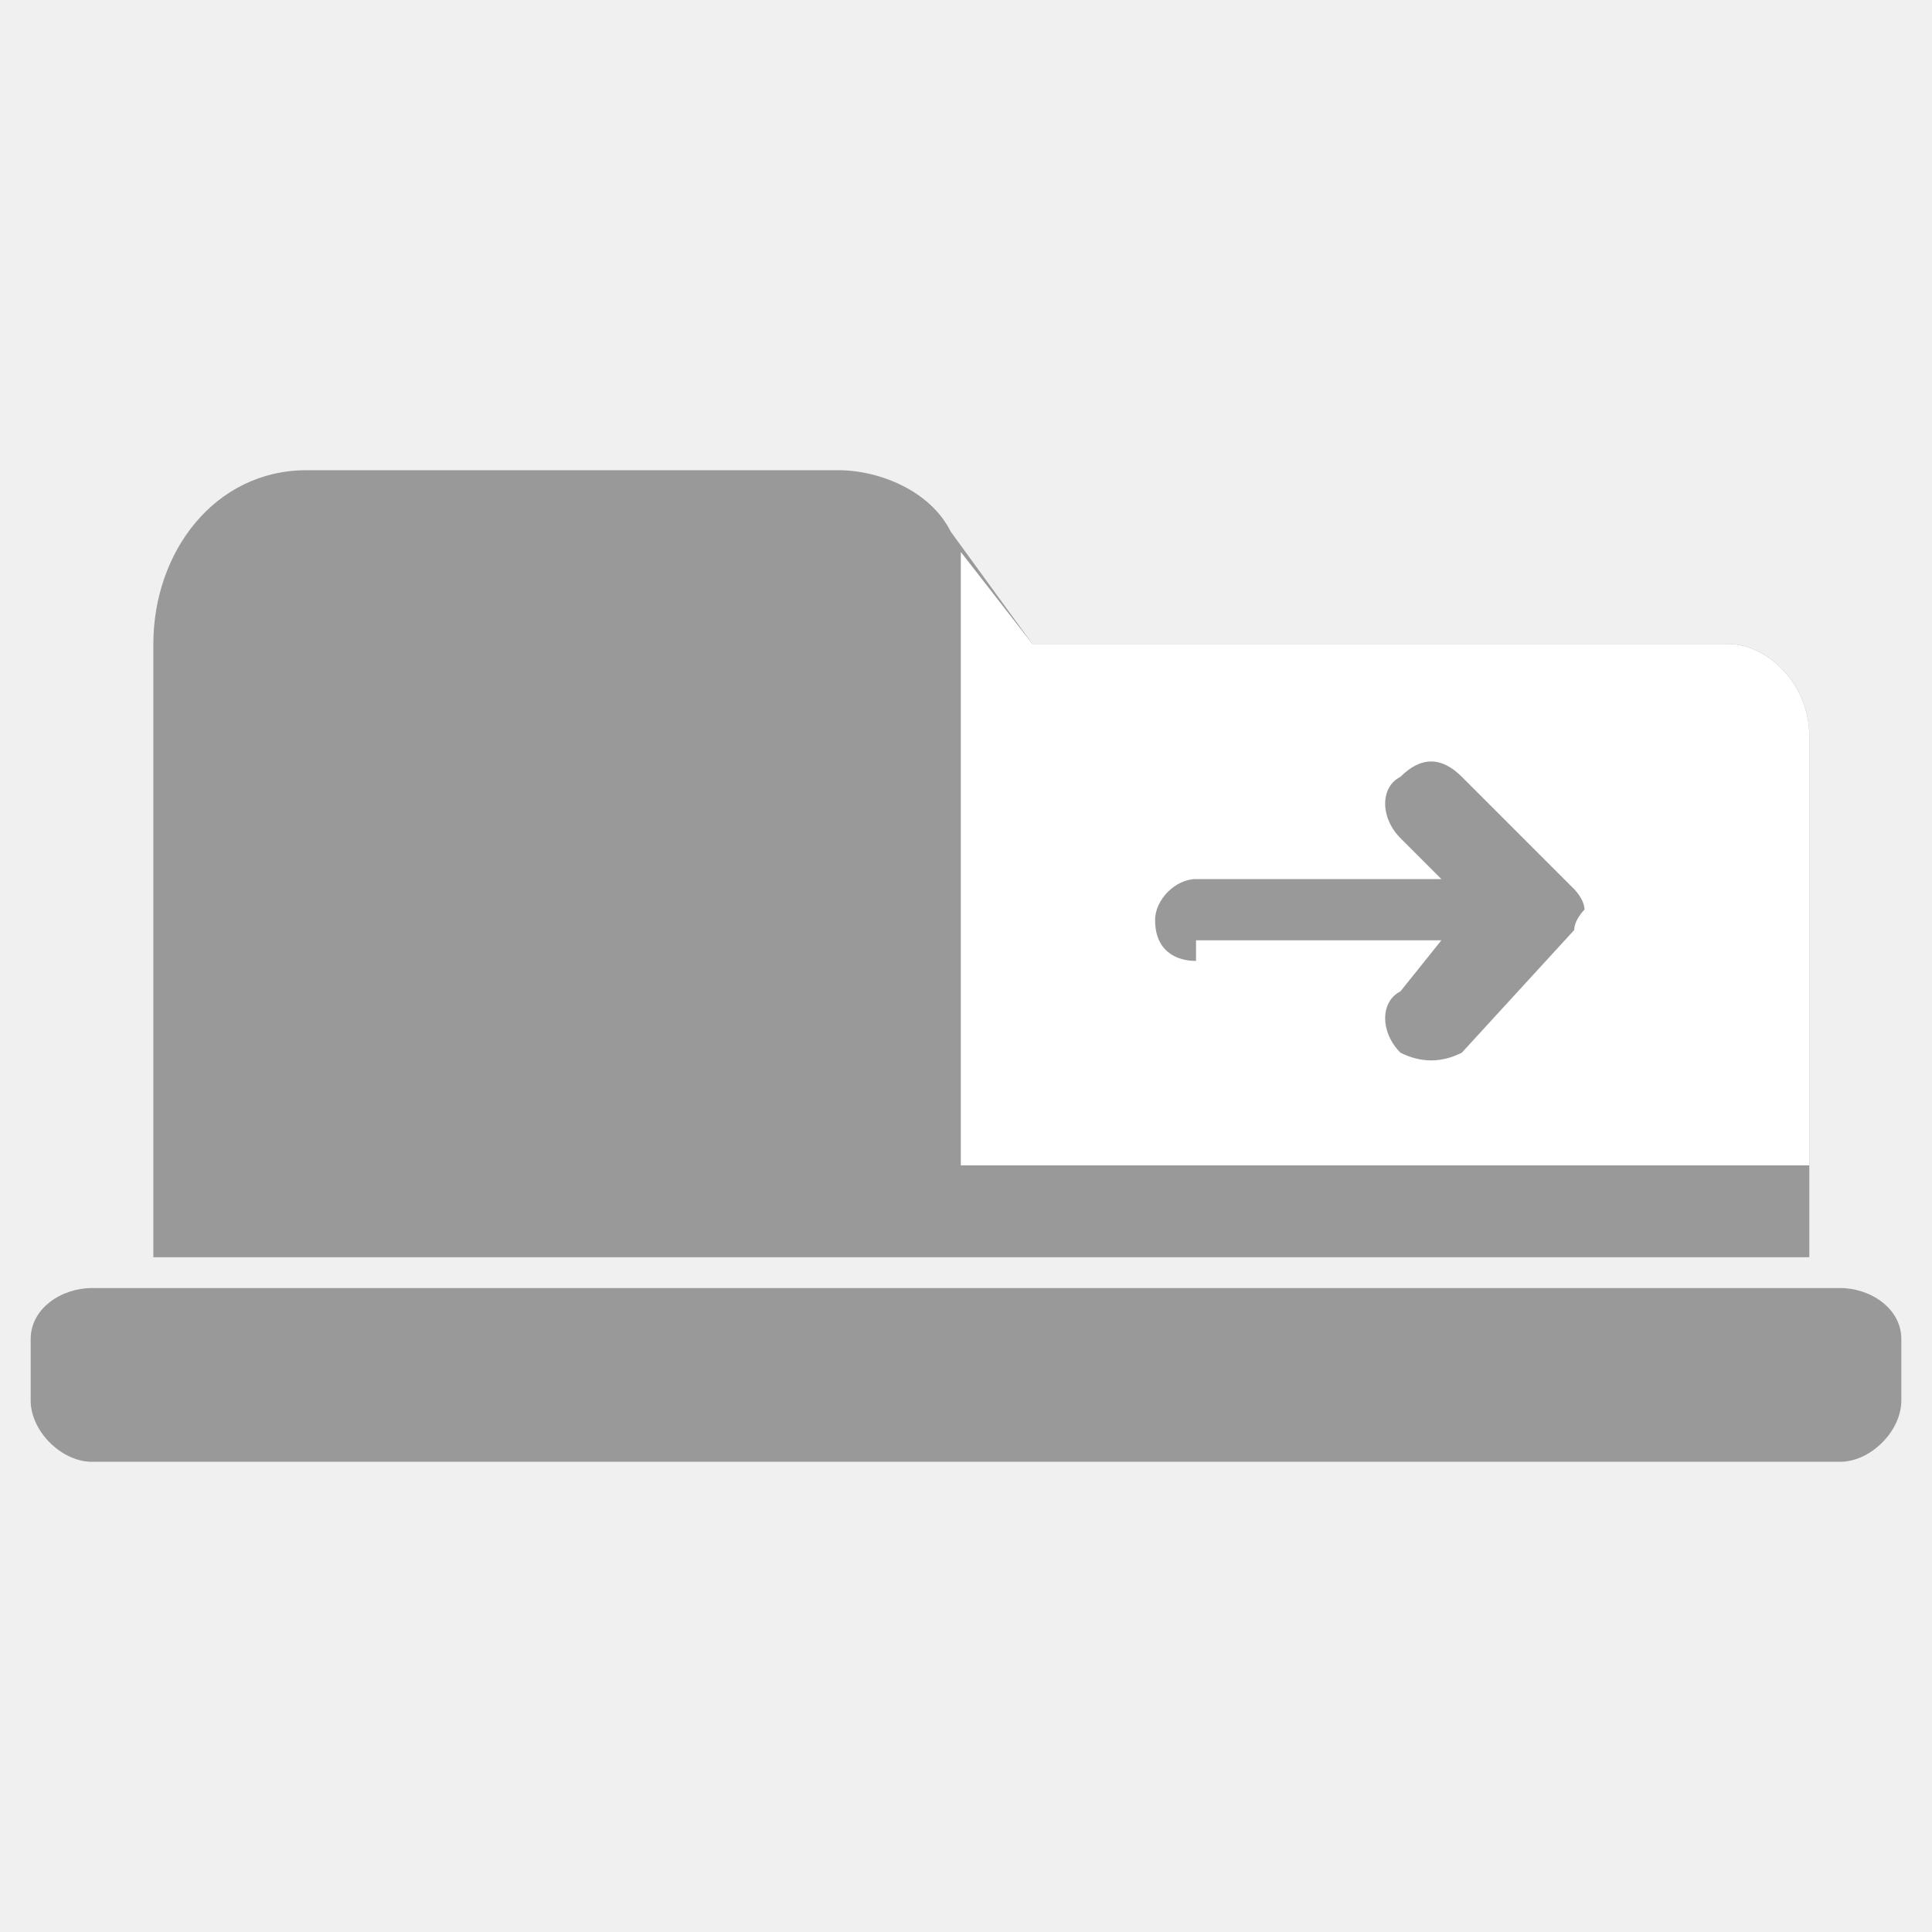
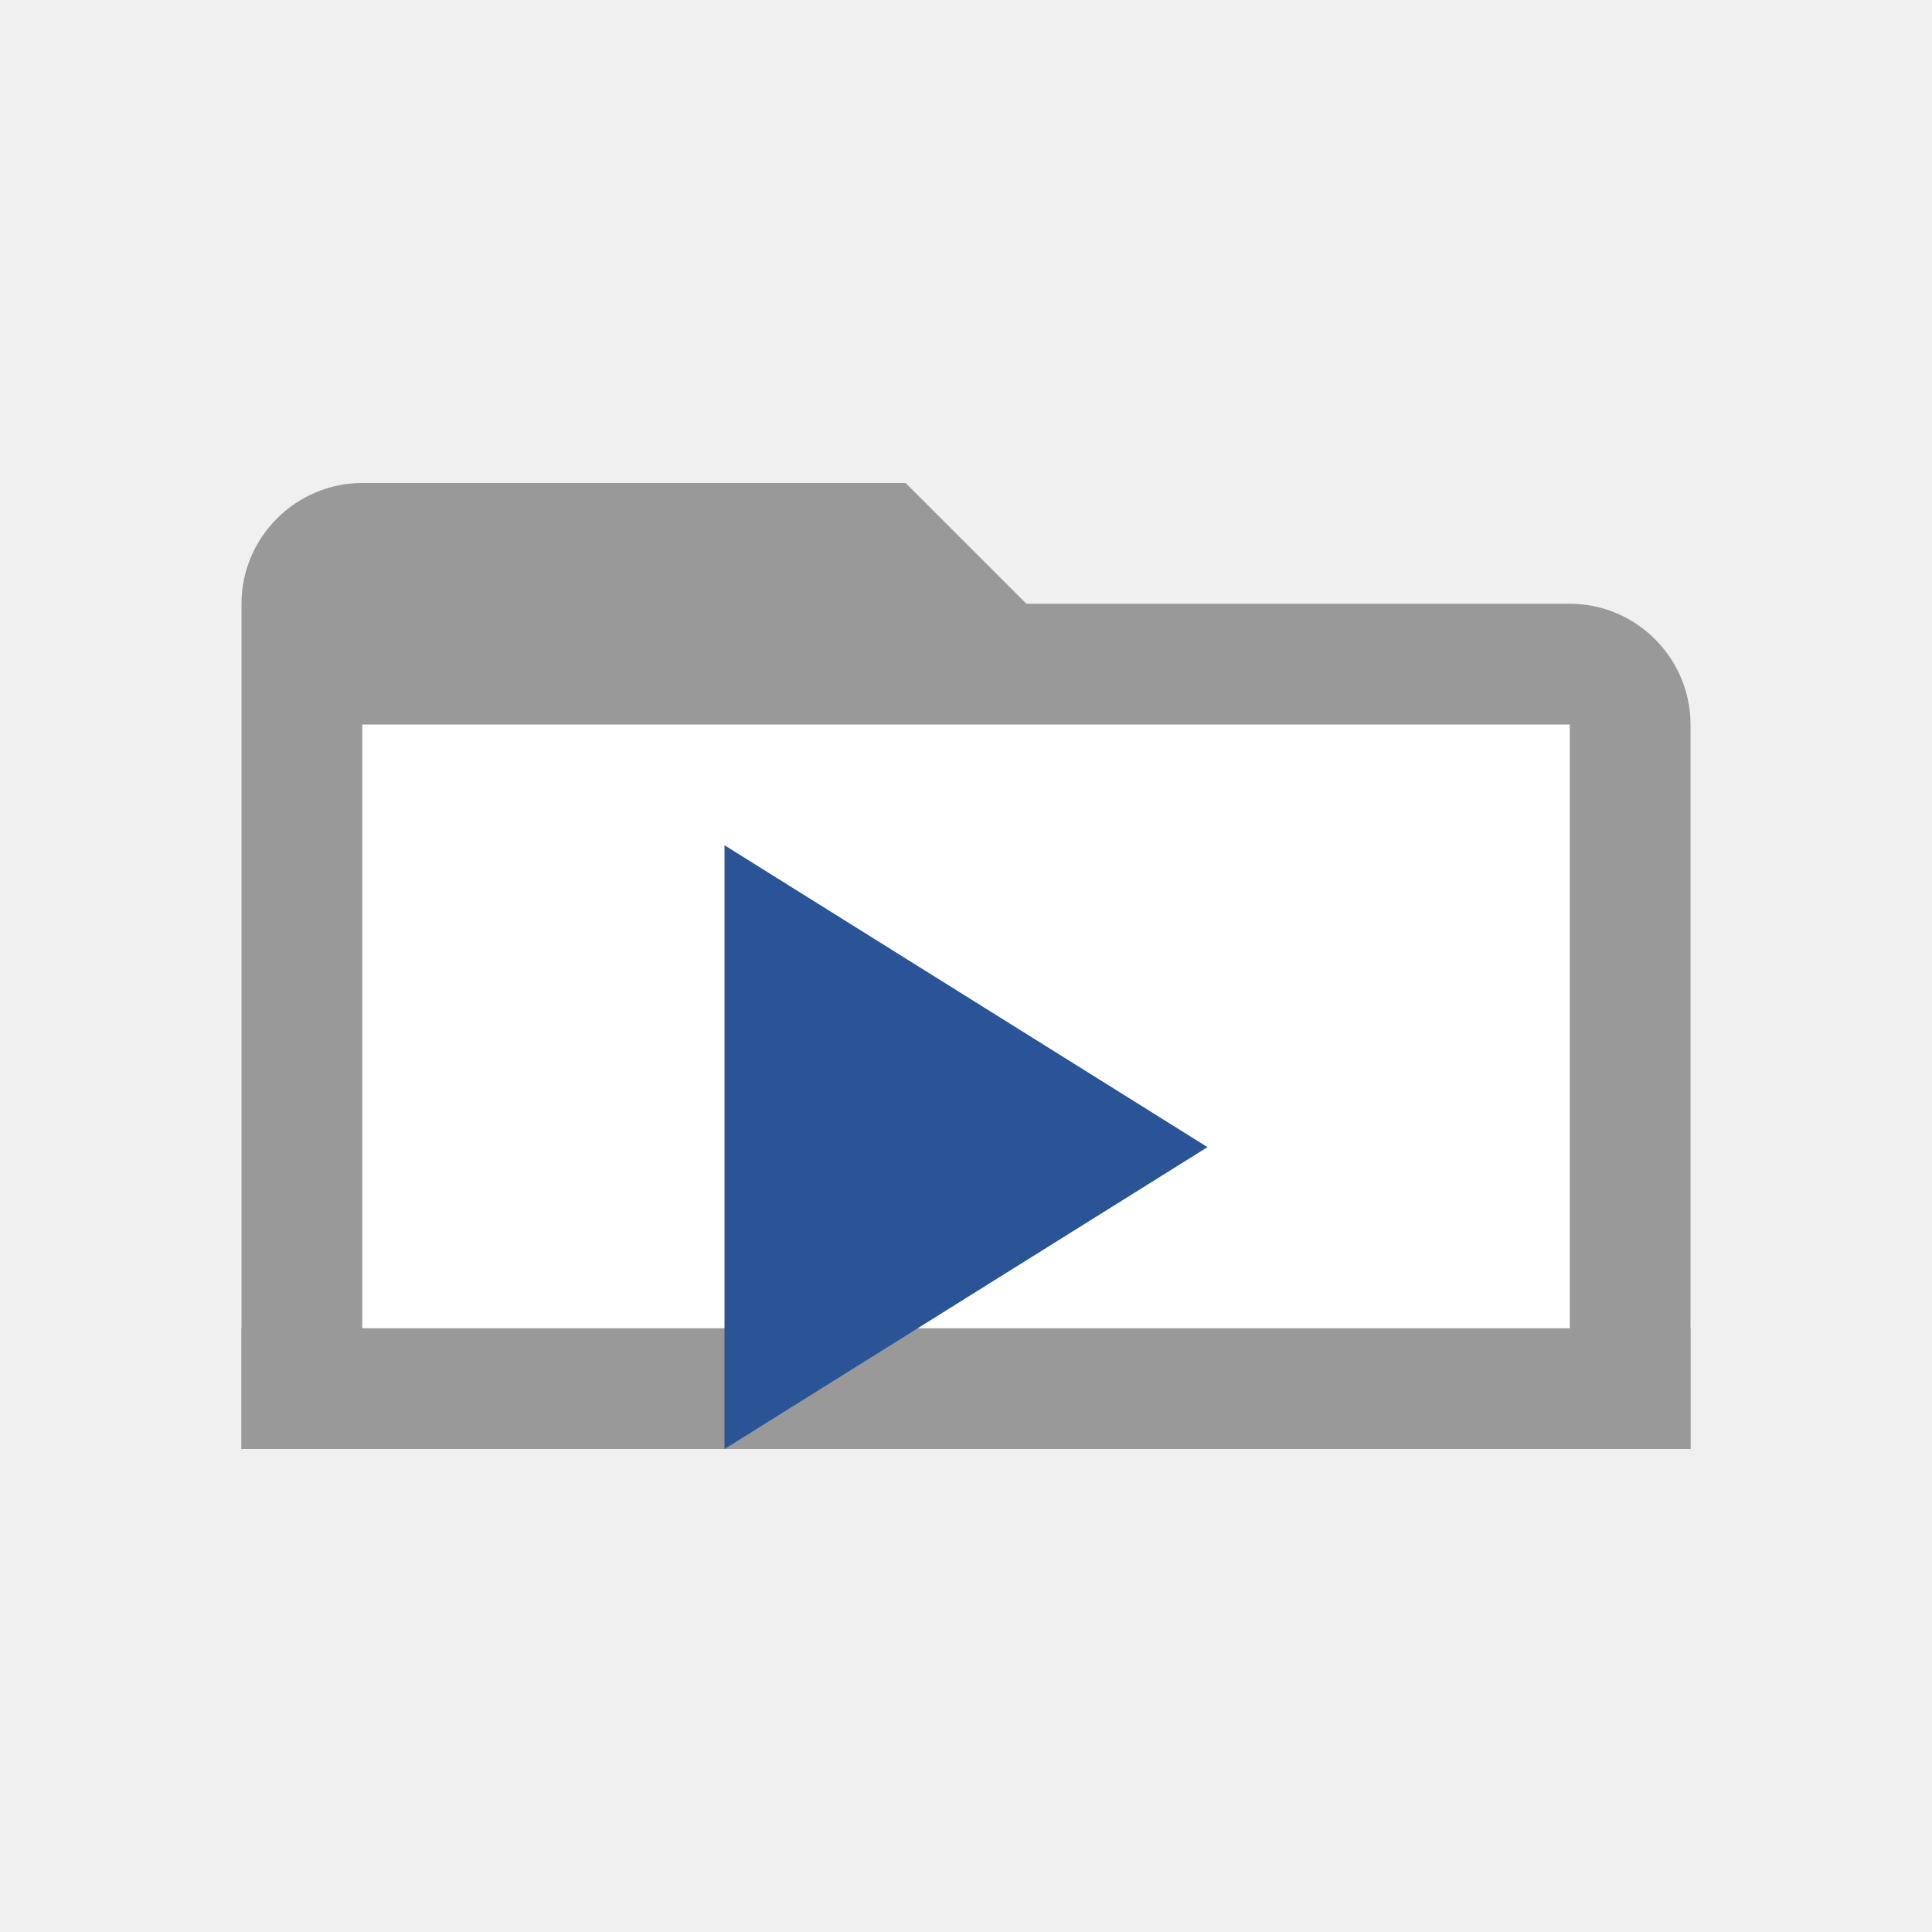
- <svg xmlns="http://www.w3.org/2000/svg" xml:space="preserve" width="16px" height="16px" version="1.1" style="shape-rendering:geometricPrecision; text-rendering:geometricPrecision; image-rendering:optimizeQuality; fill-rule:evenodd; clip-rule:evenodd" viewBox="0 0 16 16">
-   <g id="Layer_x0020_1">
-     <g id="_2318276997424">
-       <g>
-         <path fill="#000000" fill-opacity="0.149" d="M8.466 5.841l4.825 0c0.423,0 0.762,0.254 0.762,0.677l0 3.64 -5.587 0 0 -4.317z" />
-         <path fill="#999999" d="M0.762 10.667l14.476 0c0.254,0 0.508,0.169 0.508,0.423l0 0.508c0,0.254 -0.254,0.508 -0.508,0.508l-14.476 0c-0.254,0 -0.508,-0.254 -0.508,-0.508l0 -0.508c0,-0.254 0.254,-0.423 0.508,-0.423z" />
-         <path fill="#999999" d="M1.27 5.333c0,-0.762 0.508,-1.439 1.27,-1.439l4.402 0c0.339,0 0.762,0.169 0.931,0.508l0.677 0.931 5.757 0c0.339,0 0.677,0.339 0.677,0.762l0 4.317 -13.714 0 0 -5.079z" />
-         <path fill="#FFFFFF" d="M7.958 9.651l7.026 0 0 -3.556c0,-0.423 -0.339,-0.762 -0.677,-0.762l-5.757 0 -0.593 -0.762 0 5.079z" />
-         <path fill="#999999" d="M9.905 7.958c-0.169,0 -0.339,-0.085 -0.339,-0.339 0,-0.169 0.169,-0.339 0.339,-0.339l2.032 0 -0.339 -0.339c-0.169,-0.169 -0.169,-0.423 0,-0.508 0.169,-0.169 0.339,-0.169 0.508,0l0.931 0.931c0,0 0.085,0.085 0.085,0.169 0,0 -0.085,0.085 -0.085,0.169l-0.931 1.016c-0.169,0.085 -0.339,0.085 -0.508,0 -0.169,-0.169 -0.169,-0.423 0,-0.508l0.339 -0.423 -2.032 0z" />
-       </g>
-     </g>
-   </g>
+ <svg xmlns="http://www.w3.org/2000/svg" version="1.1" id="TabNext" x="0px" y="0px" width="16px" height="16px" viewBox="0 0 16 16" enable-background="new 0 0 16 16" xml:space="preserve">
+   <path fill="#999999" d="M2,6V5c0-0.55,0.45-1,1-1h4.5L8.5,5H13c0.55,0,1,0.45,1,1v6H2V6z" />
+   <rect x="2" y="11" fill="#999999" width="12" height="1" />
+   <rect x="3" y="6" fill="#FFFFFF" width="10" height="5" />
+   <polygon fill="#2A5496" points="6,7 10,9.5 6,12" />
</svg>
